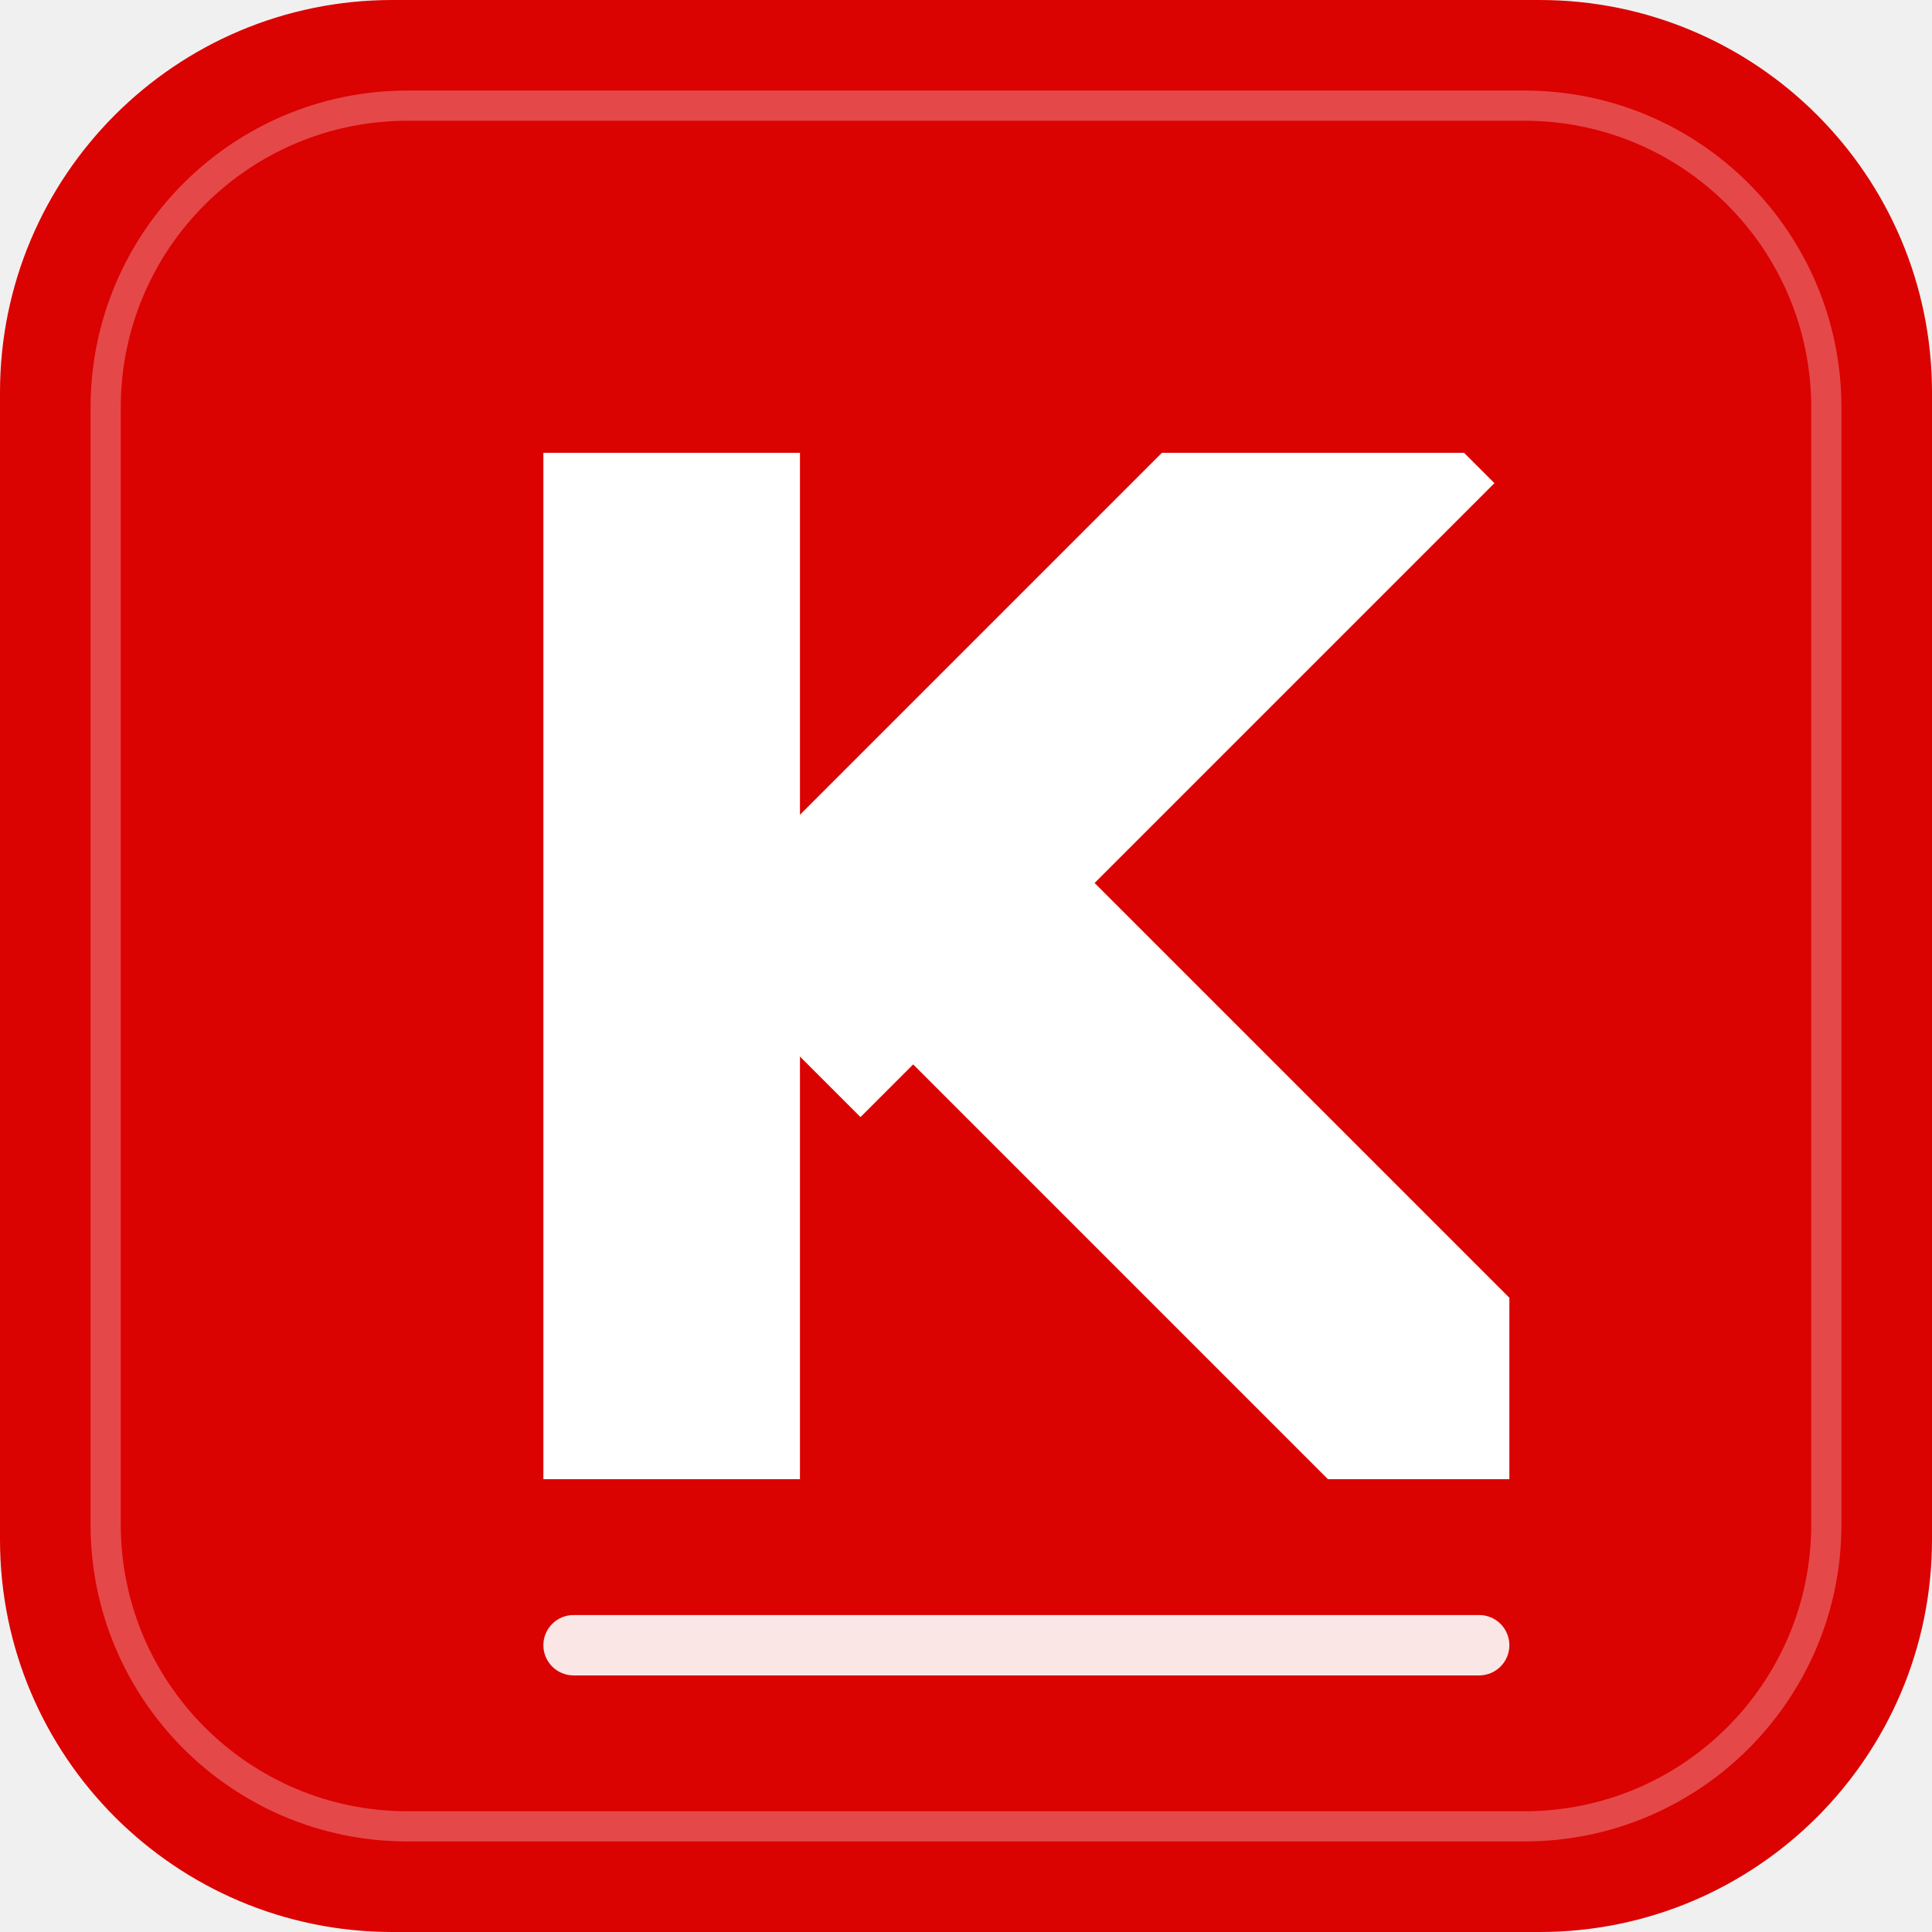
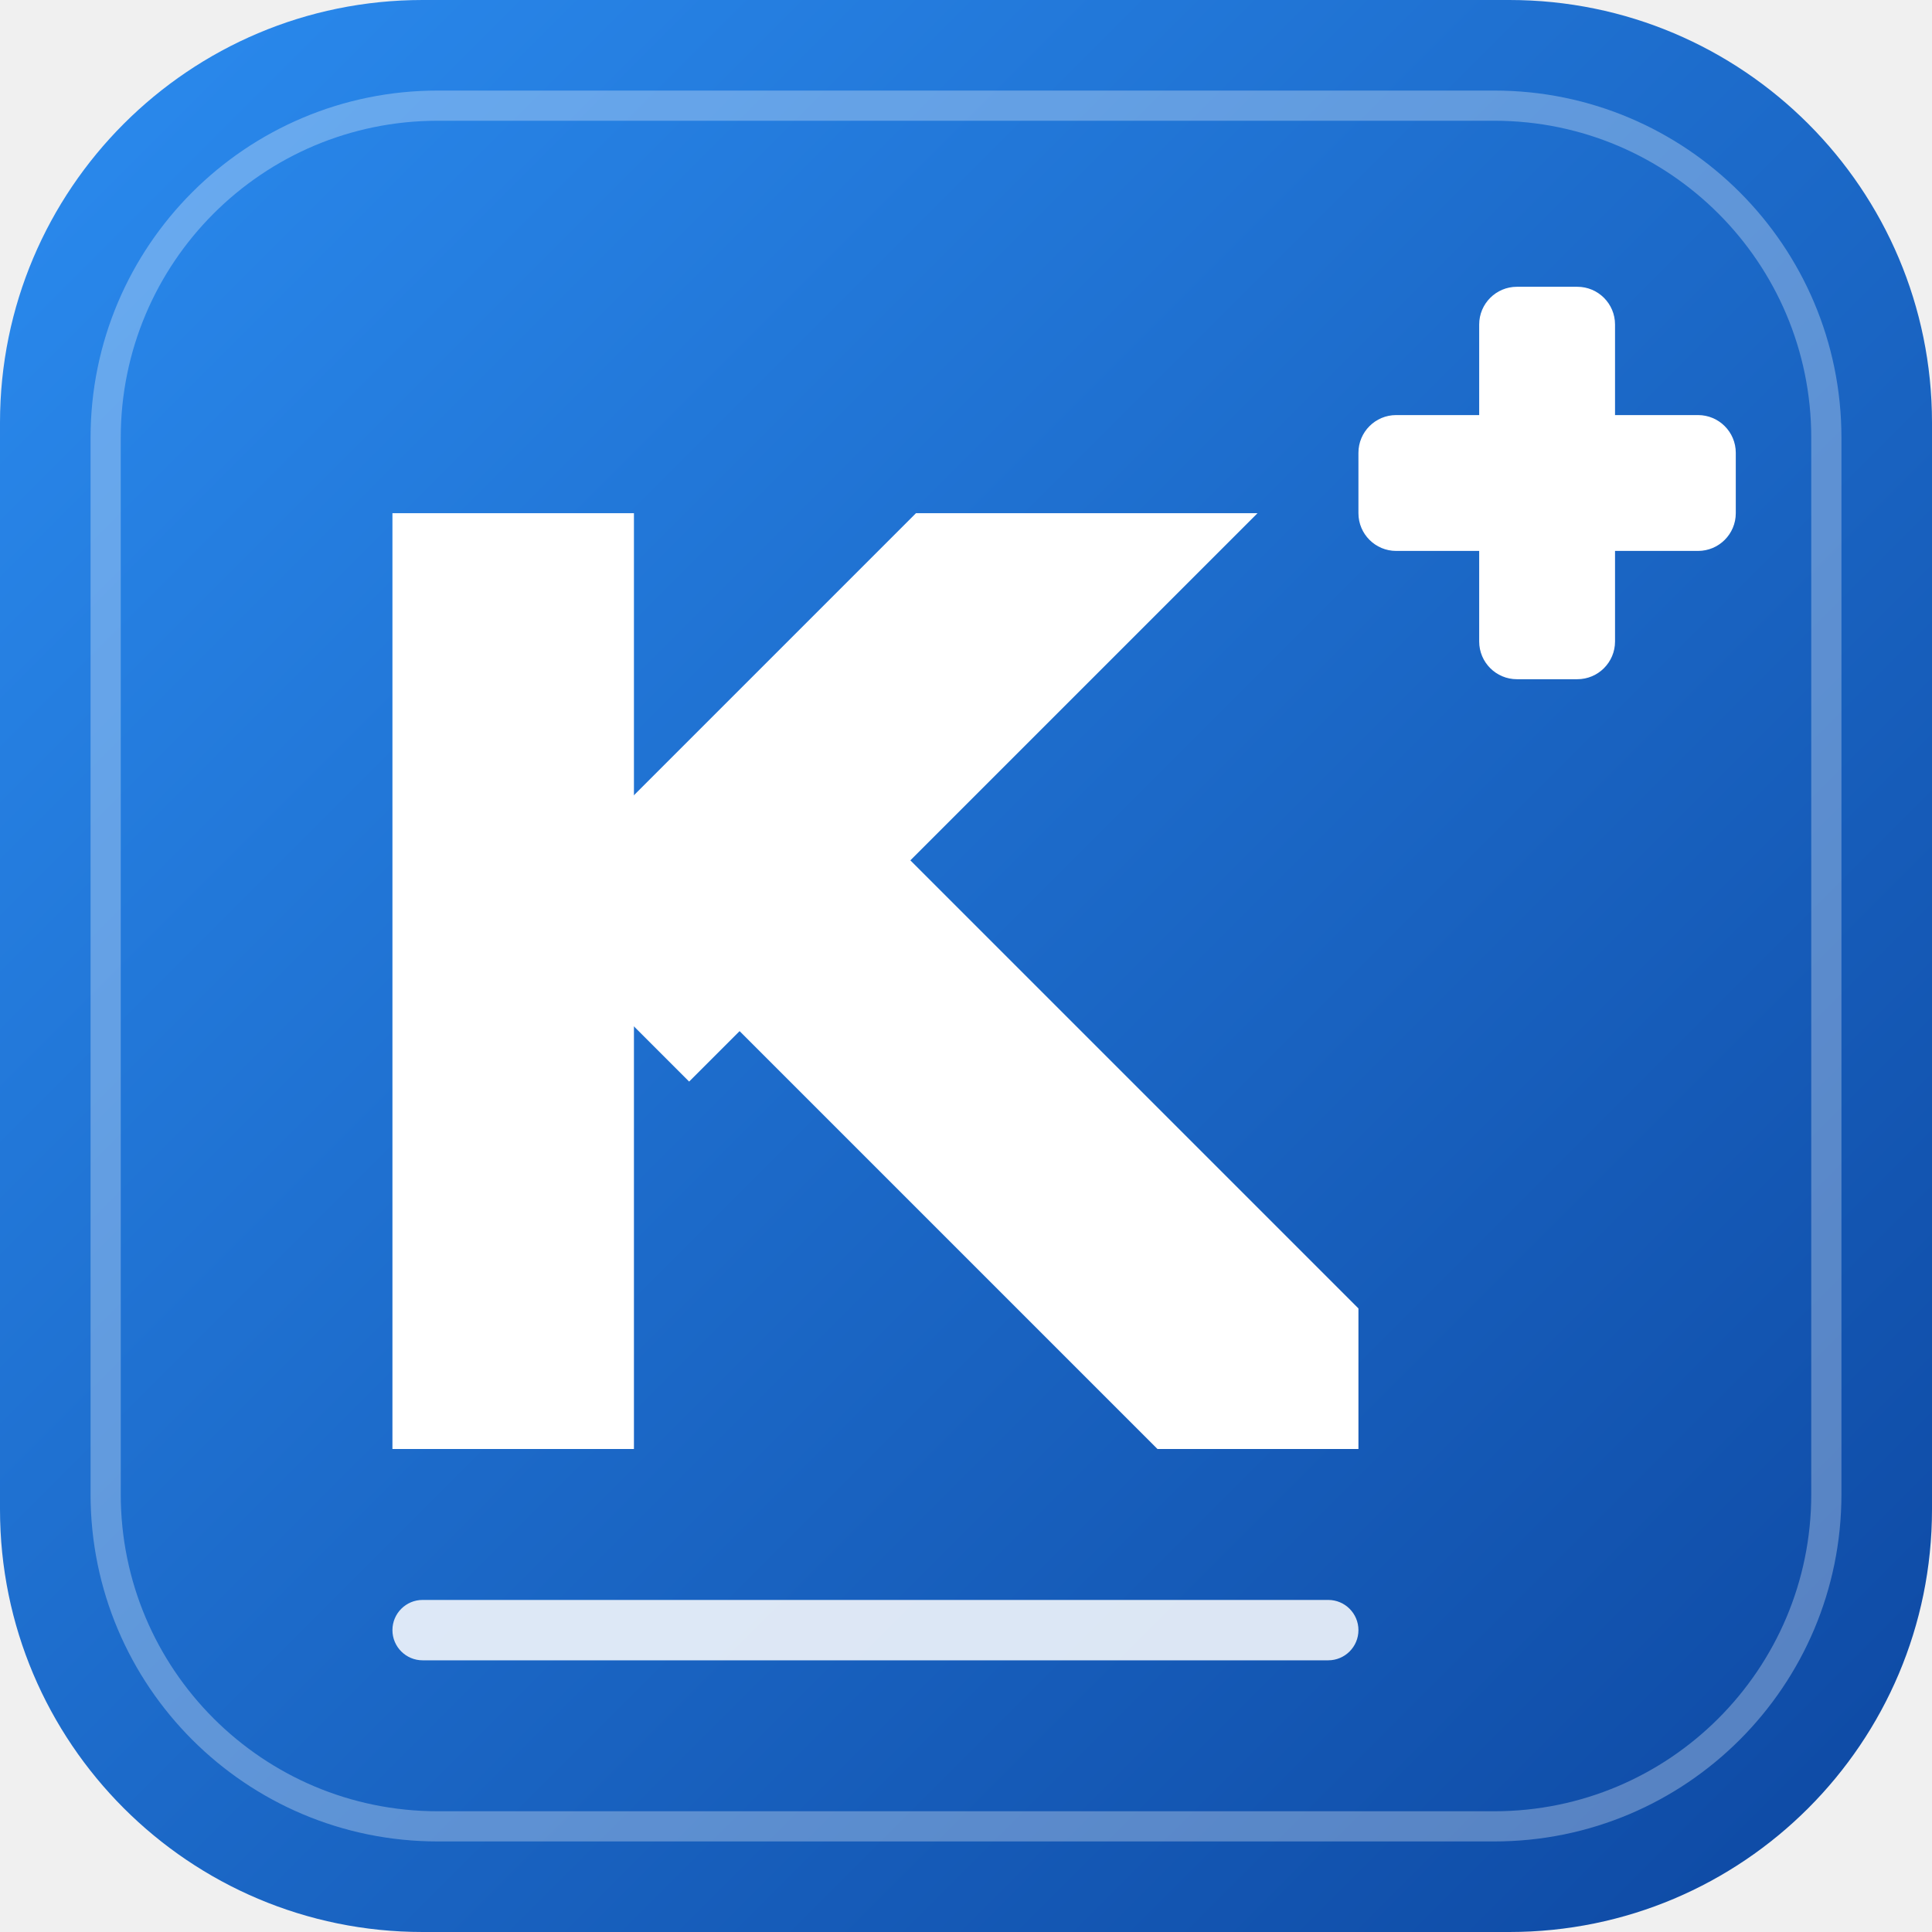
<svg xmlns="http://www.w3.org/2000/svg" viewBox="0 0 128 128" role="img" aria-label="KKS ortho clinic">
  <defs>
+     <linearGradient id="bg" x1="0" y1="0" x2="1" y2="1">
+       <stop offset="0" stop-color="#2b8cf0" />
+       <stop offset="1" stop-color="#0d47a1" />
+     </linearGradient>
    <clipPath id="k">
-       <rect x="34" y="30" width="66" height="68" />
+       <rect x="24" y="34" width="66" height="62" />
    </clipPath>
  </defs>
-   <rect width="128" height="128" rx="26" fill="#db0202" />
-   <rect x="7" y="7" width="114" height="114" rx="20" fill="none" stroke="#fff" stroke-opacity=".28" stroke-width="2" />
+   <rect width="128" height="128" rx="28" fill="url(#bg)" />
+   <rect x="7" y="7" width="114" height="114" rx="22" fill="none" stroke="#fff" stroke-opacity=".3" stroke-width="2" />
  <g clip-path="url(#k)" fill="#fff" stroke="#fff">
-     <rect x="36" y="30" width="17" height="68" stroke="none" />
-     <path d="M51 68 L93 26" stroke-width="17" fill="none" />
-     <path d="M62 60 L104 102" stroke-width="17" fill="none" />
+     <rect x="26" y="34" width="16" height="62" stroke="none" />
+     <path d="M40 66 L82 24" stroke-width="16" fill="none" />
+     <path d="M52 60 L94 102" stroke-width="16" fill="none" />
  </g>
-   <rect x="36" y="107" width="64" height="4" rx="2" fill="#fff" fill-opacity=".9" />
+   <rect x="98" y="19" width="9" height="26" rx="2.5" fill="#fff" />
+   <rect x="90" y="27.5" width="25" height="9" rx="2.5" fill="#fff" />
+   <rect x="26" y="106" width="64" height="4" rx="2" fill="#fff" fill-opacity=".85" />
</svg>
